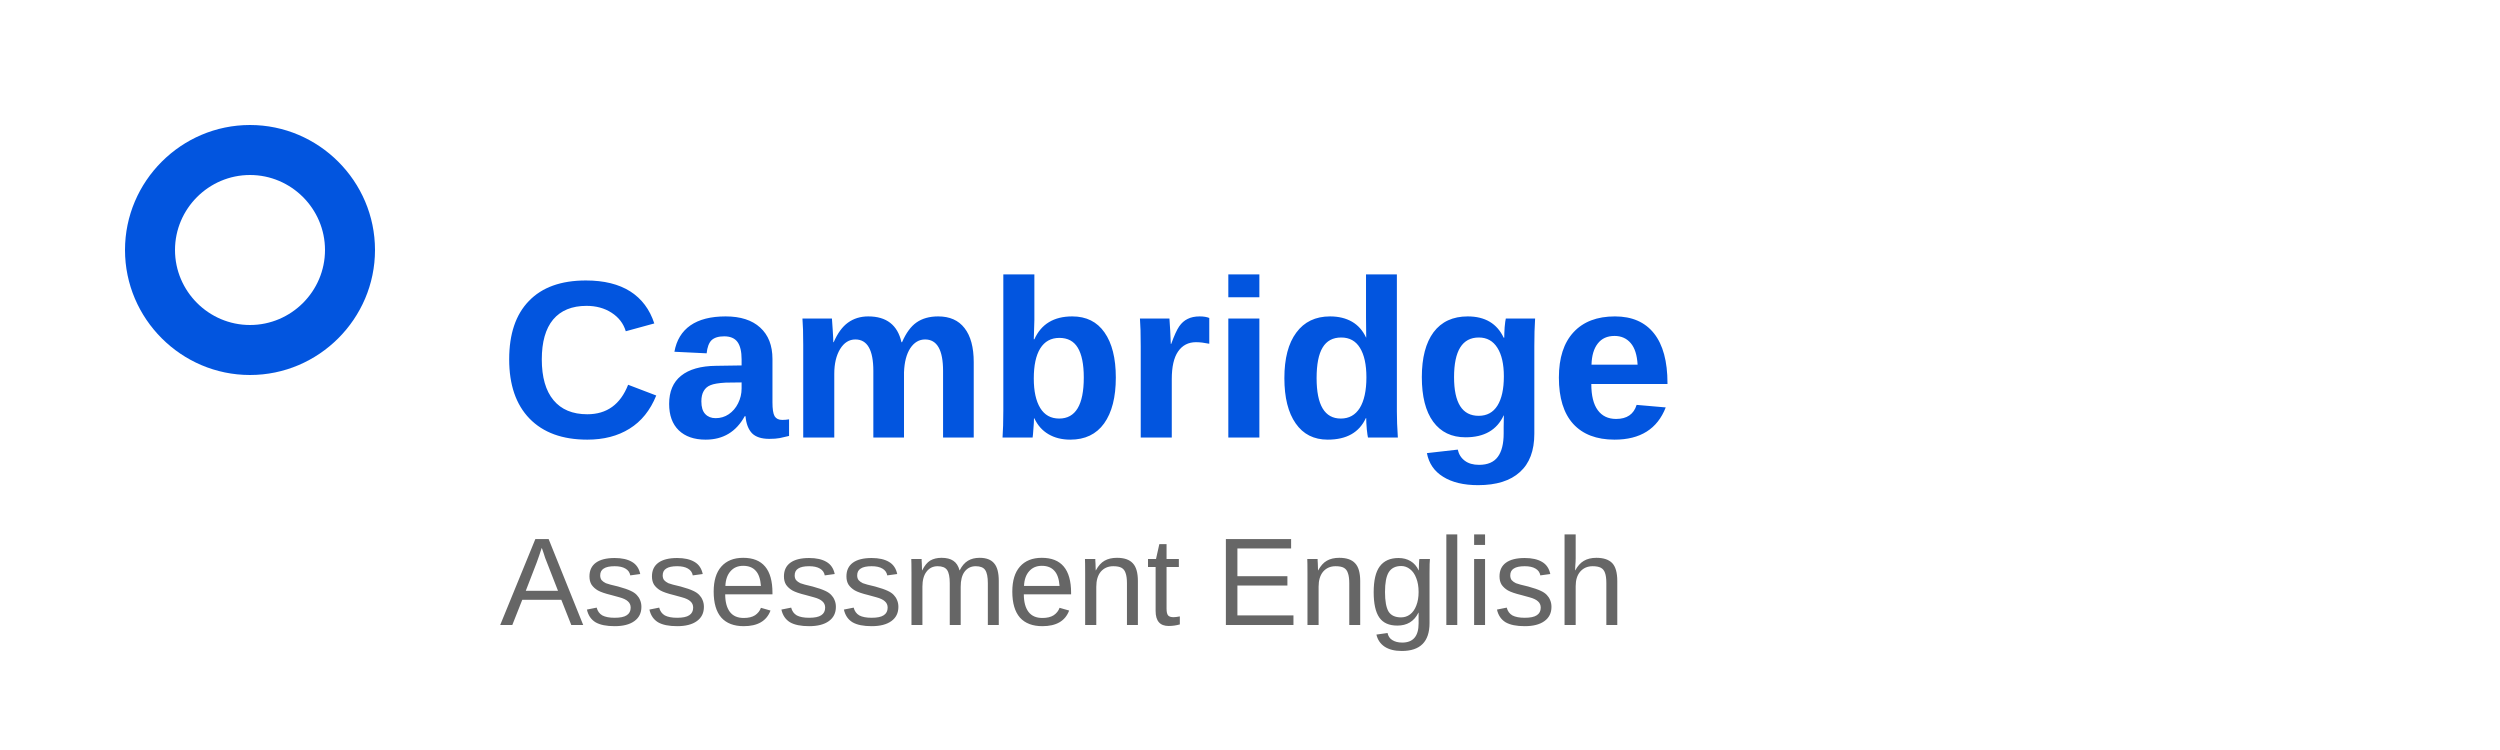
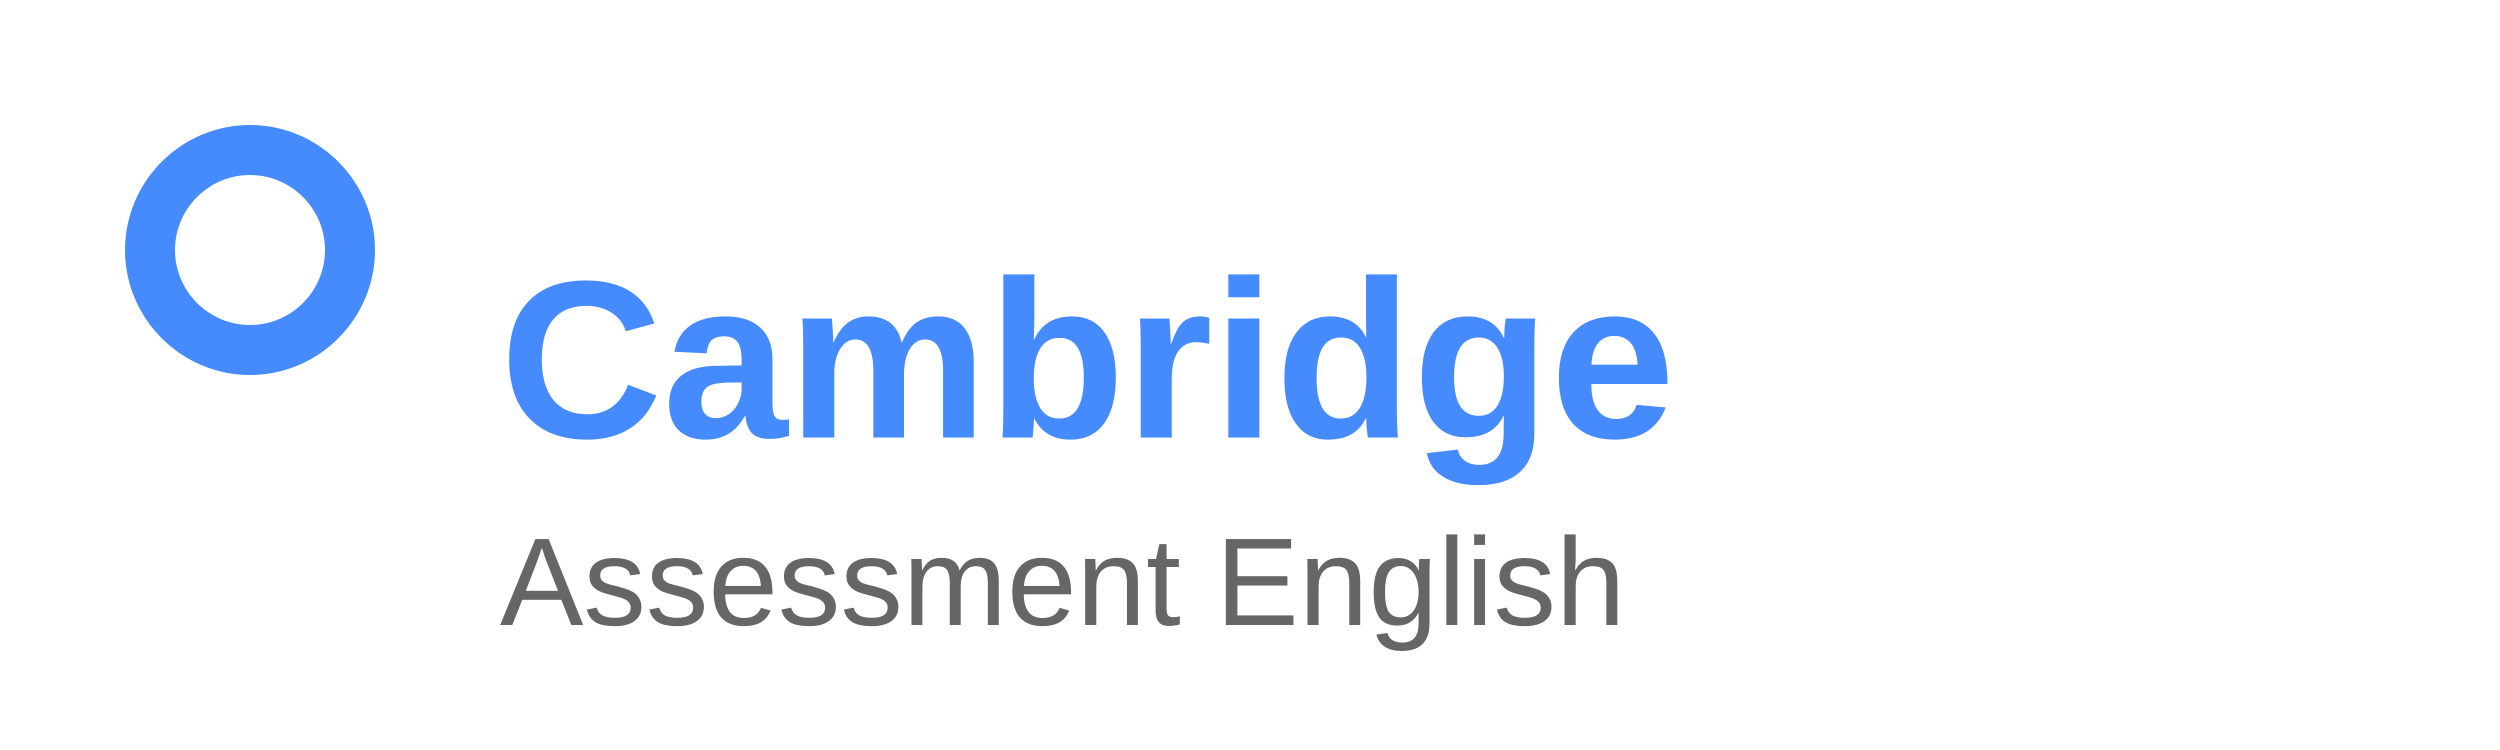
<svg xmlns="http://www.w3.org/2000/svg" viewBox="0 0 200 60" fill="none">
-   <path fill="#0255df" d="M20 10c-5.5 0-10 4.5-10 10s4.5 10 10 10 10-4.5 10-10-4.5-10-10-10zm0 16c-3.3 0-6-2.7-6-6s2.7-6 6-6 6 2.7 6 6-2.7 6-6 6z" />
-   <text x="40" y="35" font-family="Arial, sans-serif" font-size="18" font-weight="bold" fill="#0255df">Cambridge</text>
+   <path fill="#468bfd" d="M20 10c-5.5 0-10 4.5-10 10s4.5 10 10 10 10-4.5 10-10-4.5-10-10-10zm0 16c-3.3 0-6-2.7-6-6s2.7-6 6-6 6 2.7 6 6-2.7 6-6 6z" />
+   <text x="40" y="35" font-family="Arial, sans-serif" font-size="18" font-weight="bold" fill="#468bfd">Cambridge</text>
  <text x="40" y="50" font-family="Arial, sans-serif" font-size="10" fill="#666">Assessment English</text>
</svg>
